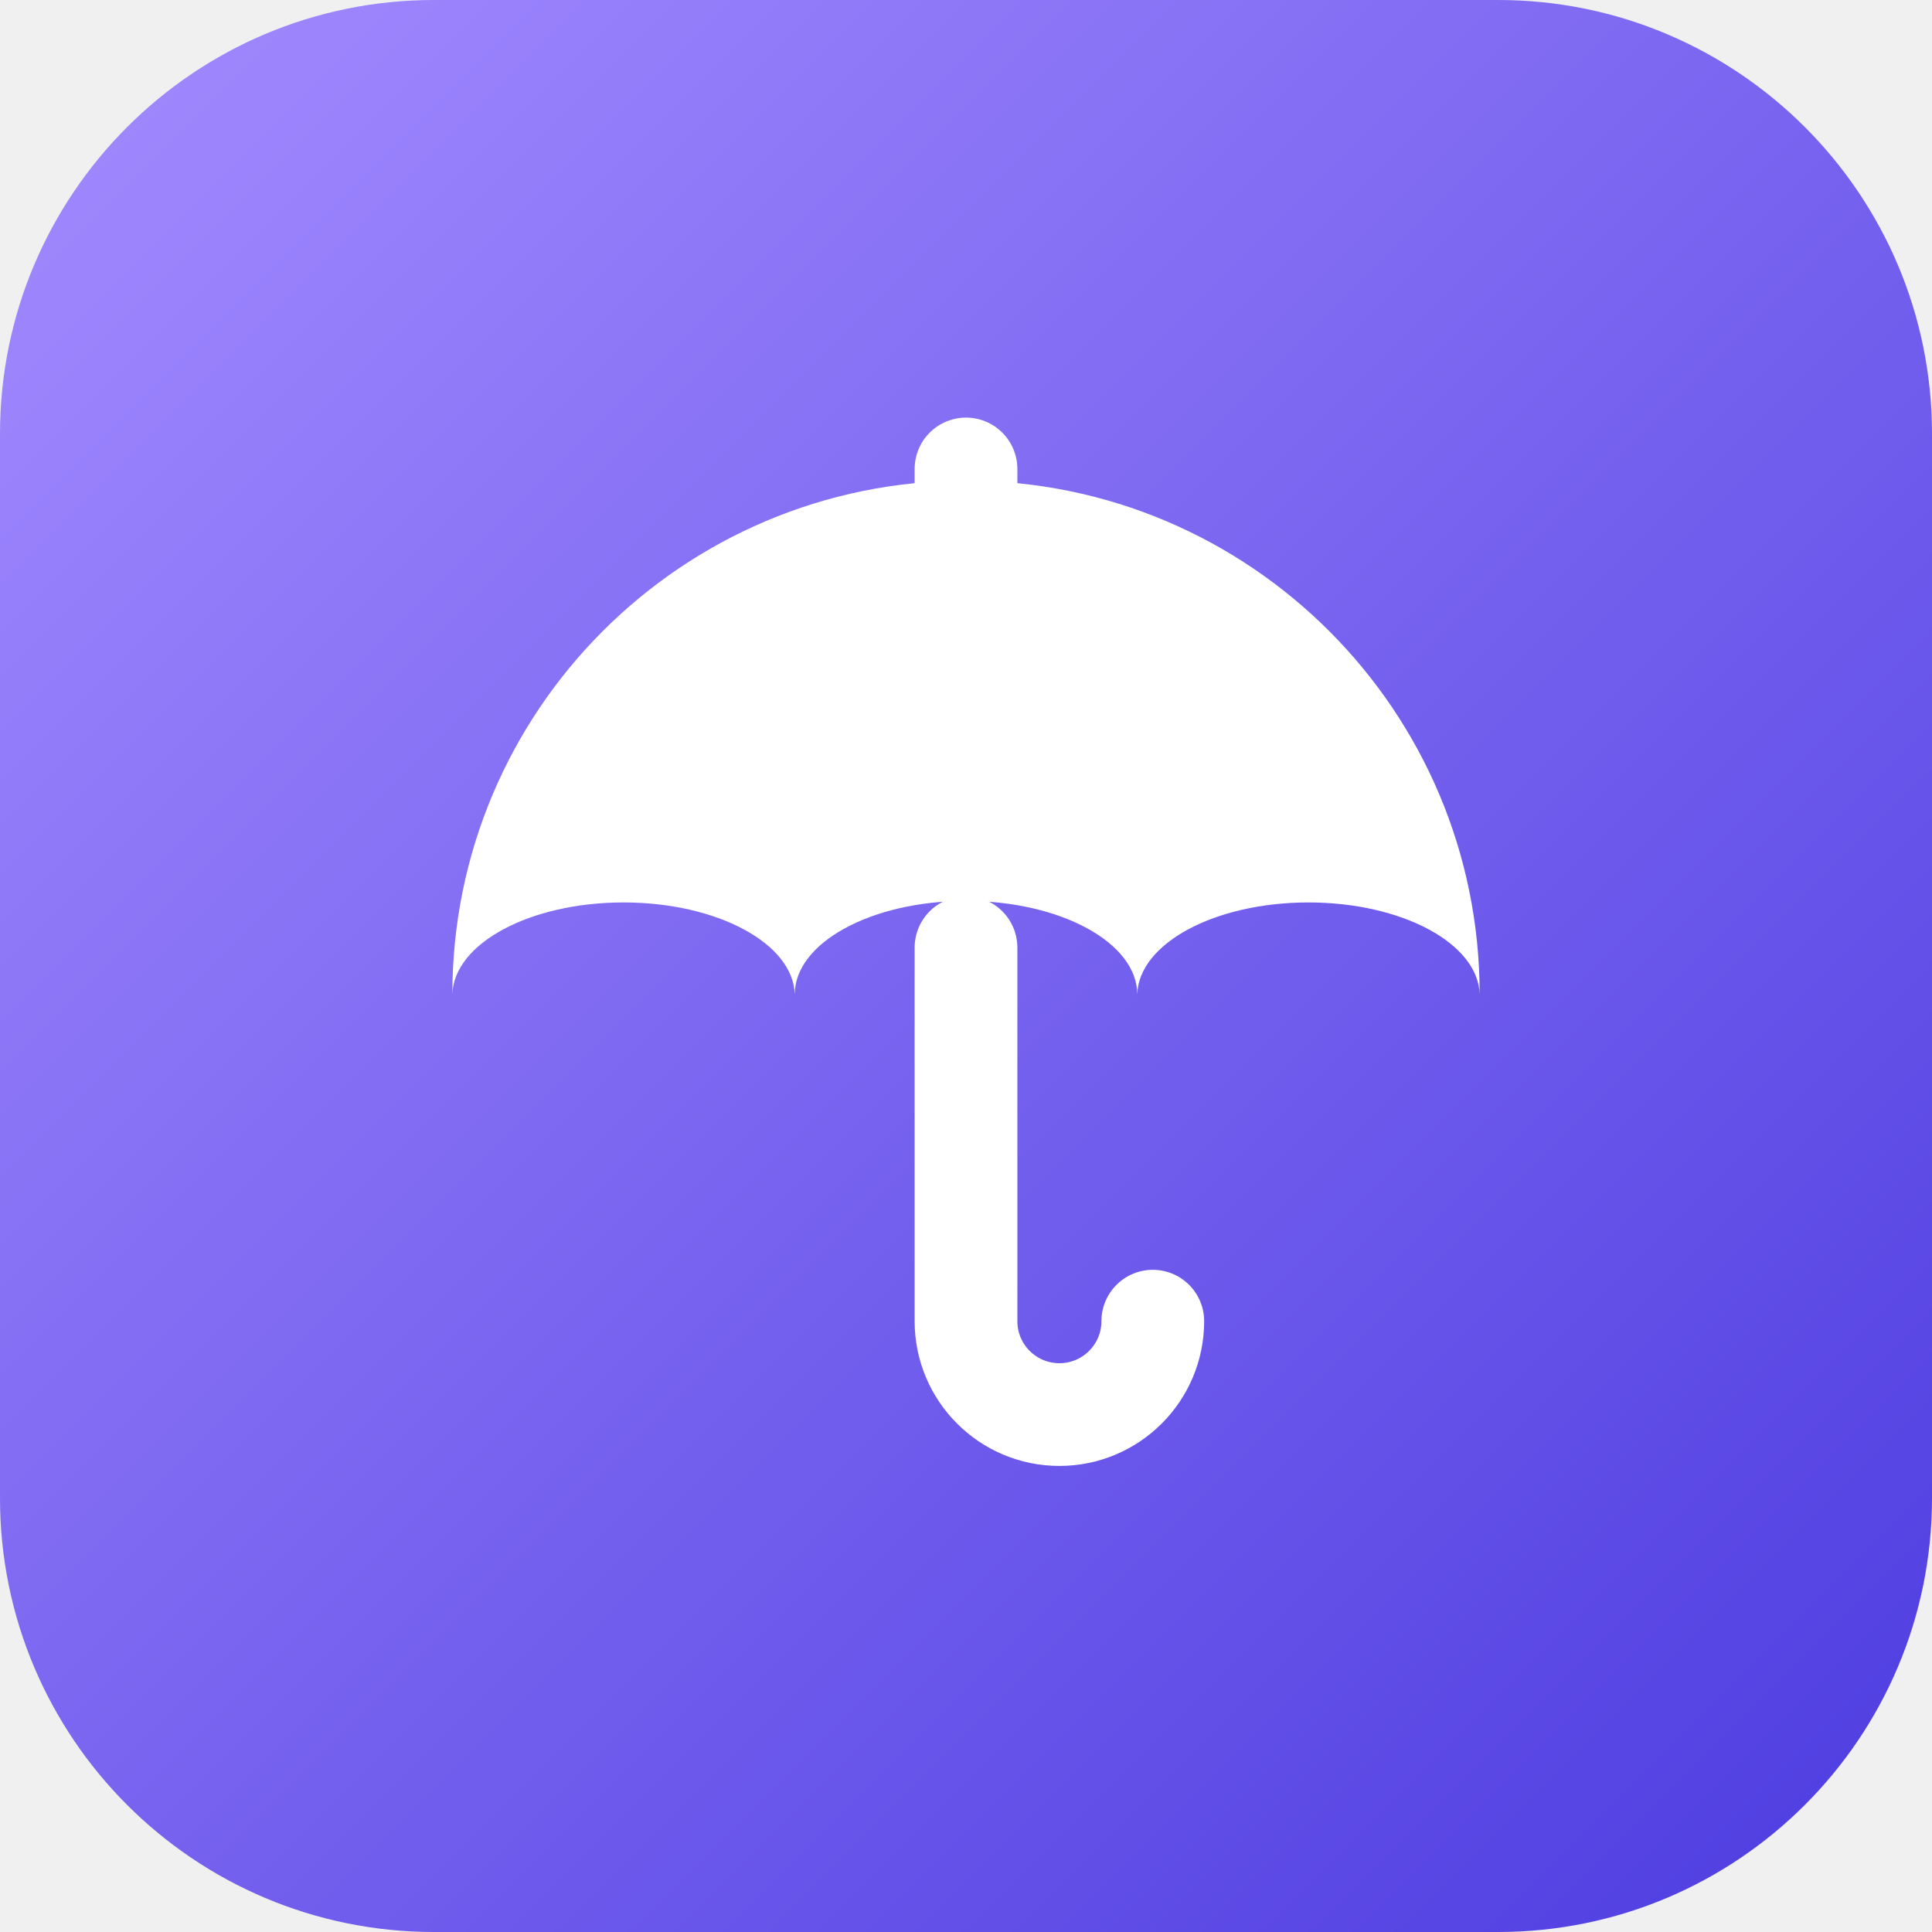
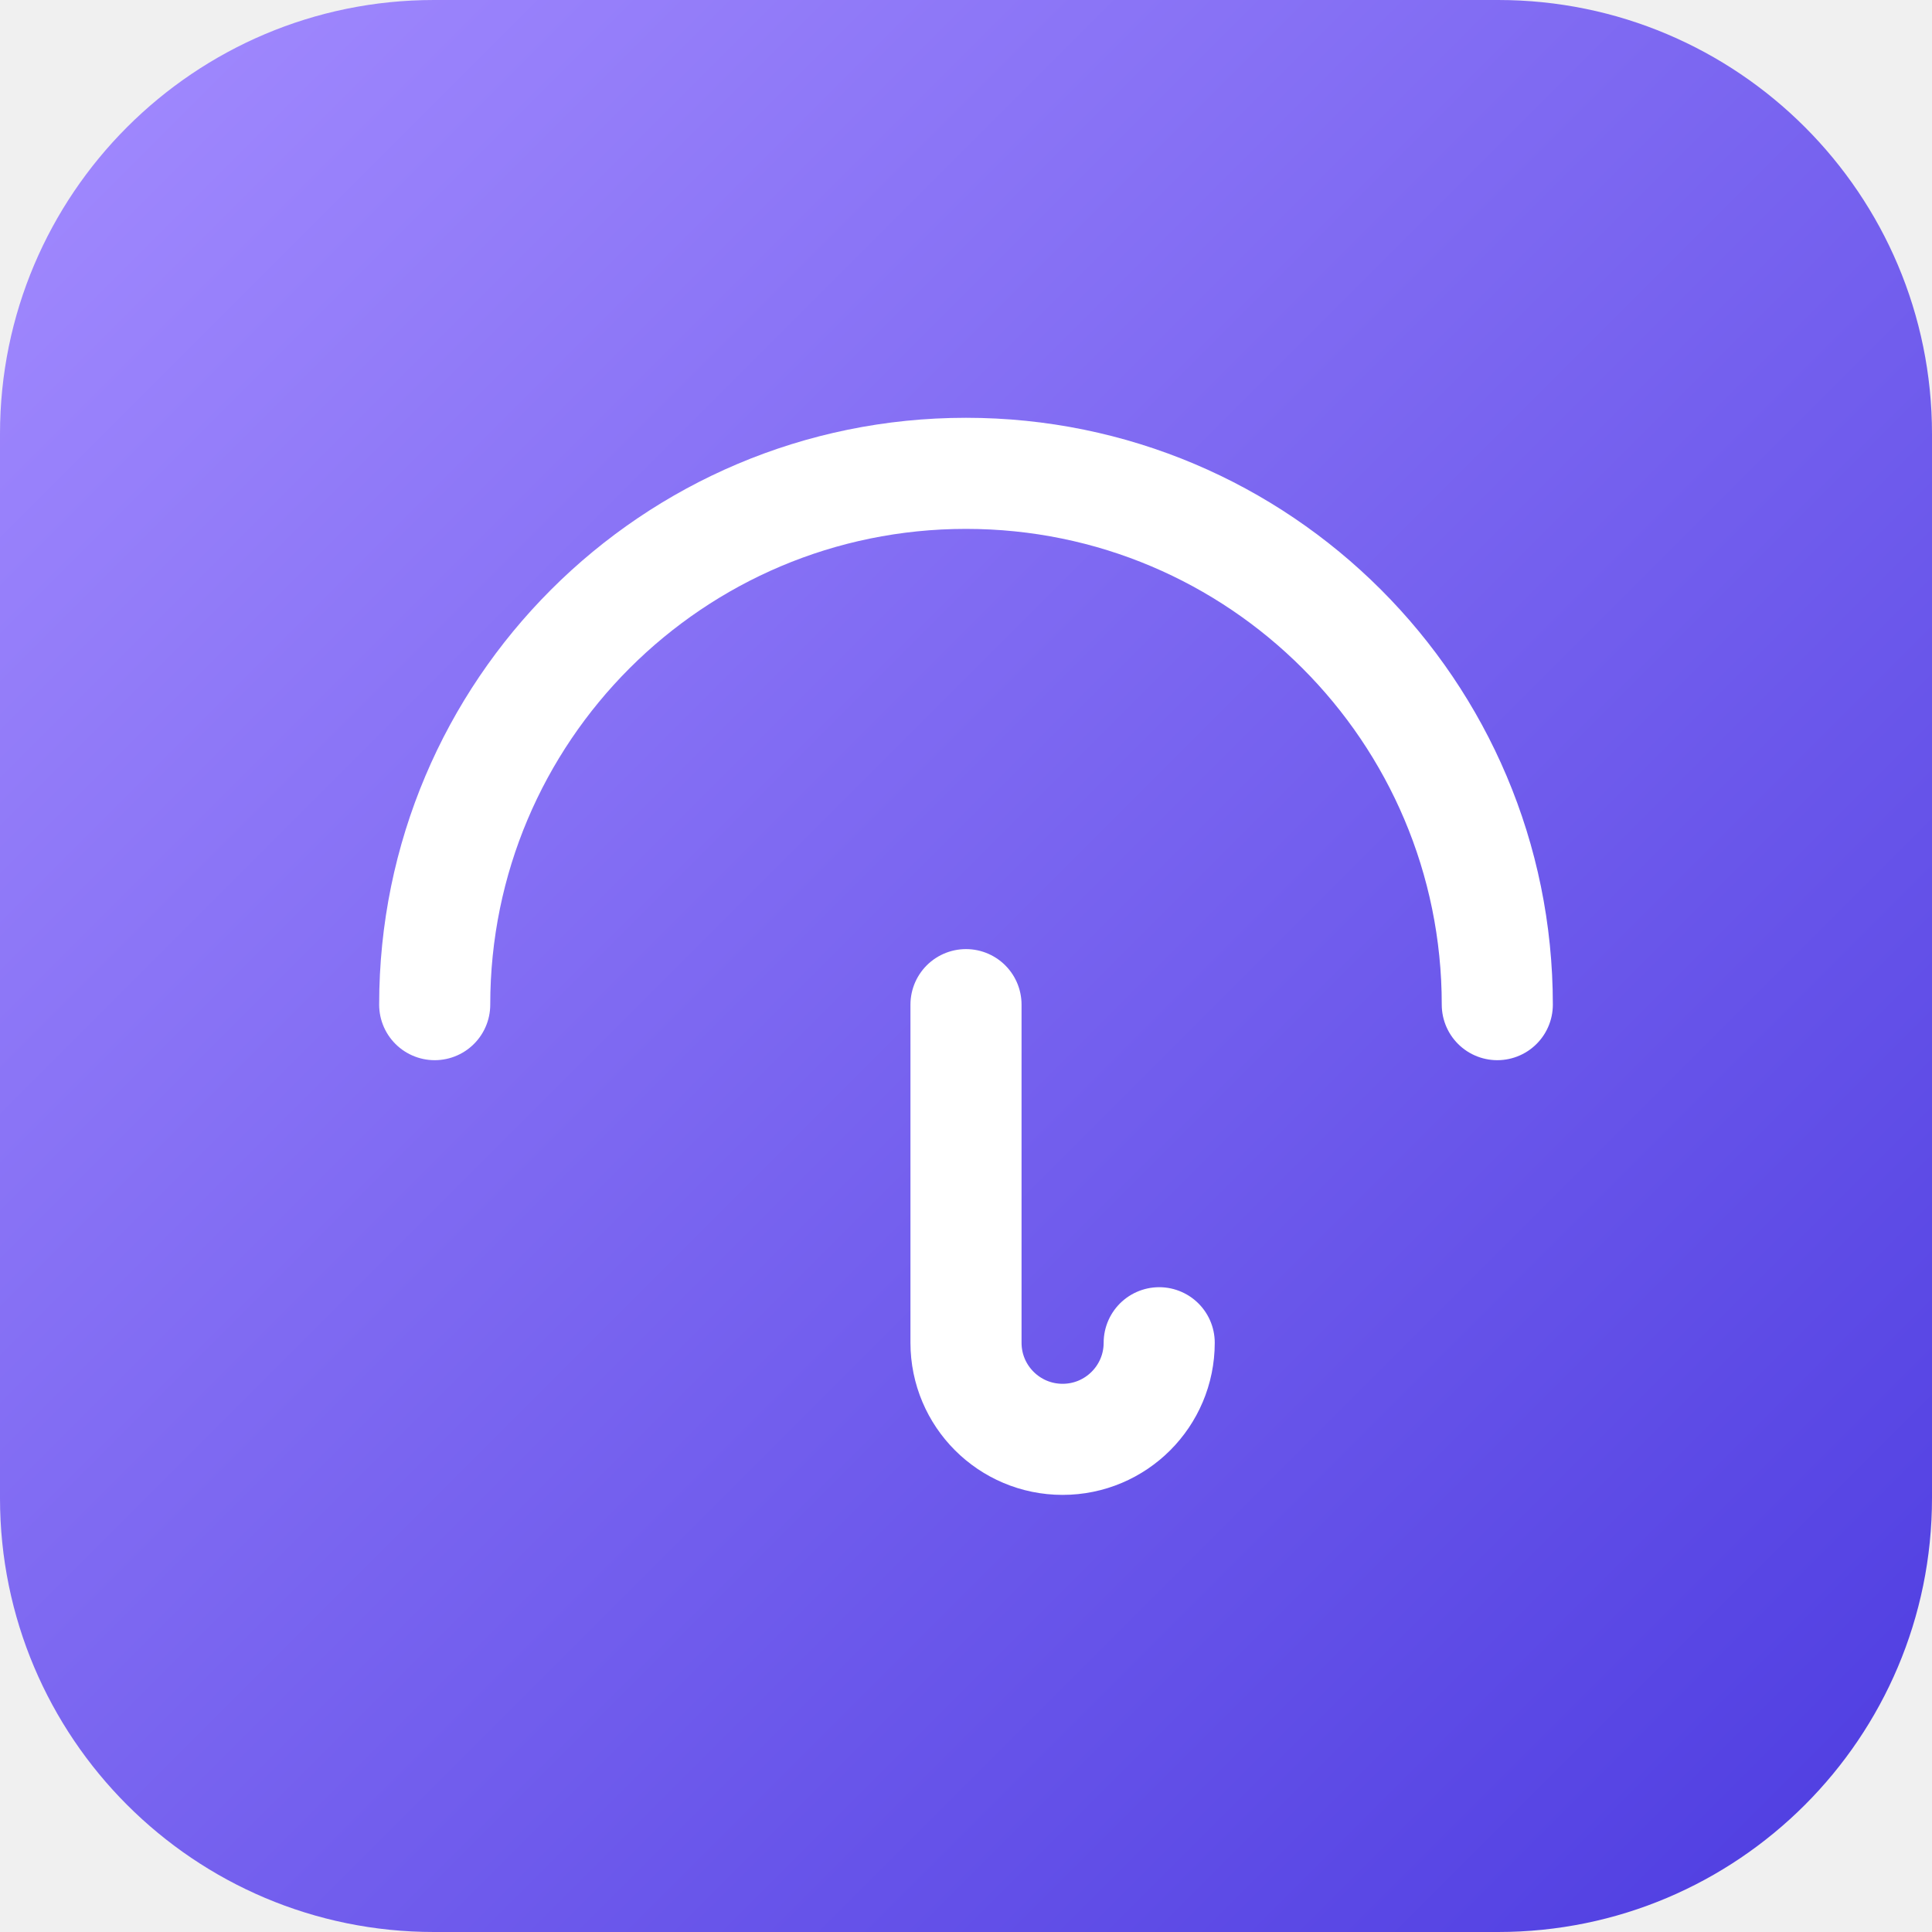
<svg xmlns="http://www.w3.org/2000/svg" viewBox="0 0 512 512">
  <defs>
    <linearGradient id="g" x1="0" y1="0" x2="1" y2="1">
      <stop offset="0" stop-color="#A48CFF" />
      <stop offset="1" stop-color="#4C3BE0" />
    </linearGradient>
  </defs>
  <rect width="512" height="512" rx="115" fill="url(#g)" />
-   <g transform="translate(107.5 115) scale(12.375)" fill="none" stroke="#fff" stroke-width="2.2" stroke-linecap="round" stroke-linejoin="round">
-     <path d="M1 12a11 11 0 0 1 22 0a3.667 2 0 0 0-7.333 0a3.667 2 0 0 0-7.334 0a3.667 2 0 0 0-7.333 0z" fill="#fff" stroke="none" />
-     <path d="M12 .75v1" />
-     <path d="M12 11v8a2 2 0 0 0 4 0" />
+   <g transform="translate(102.4 112.64) scale(12.8)" fill="none" stroke="#fff" stroke-width="2.3" stroke-linecap="round" stroke-linejoin="round">
+     <path d="M23 12a11 11 0 0 0-22 0" />
+     <path d="M12 12v7a2 2 0 0 0 4 0" />
  </g>
</svg>
